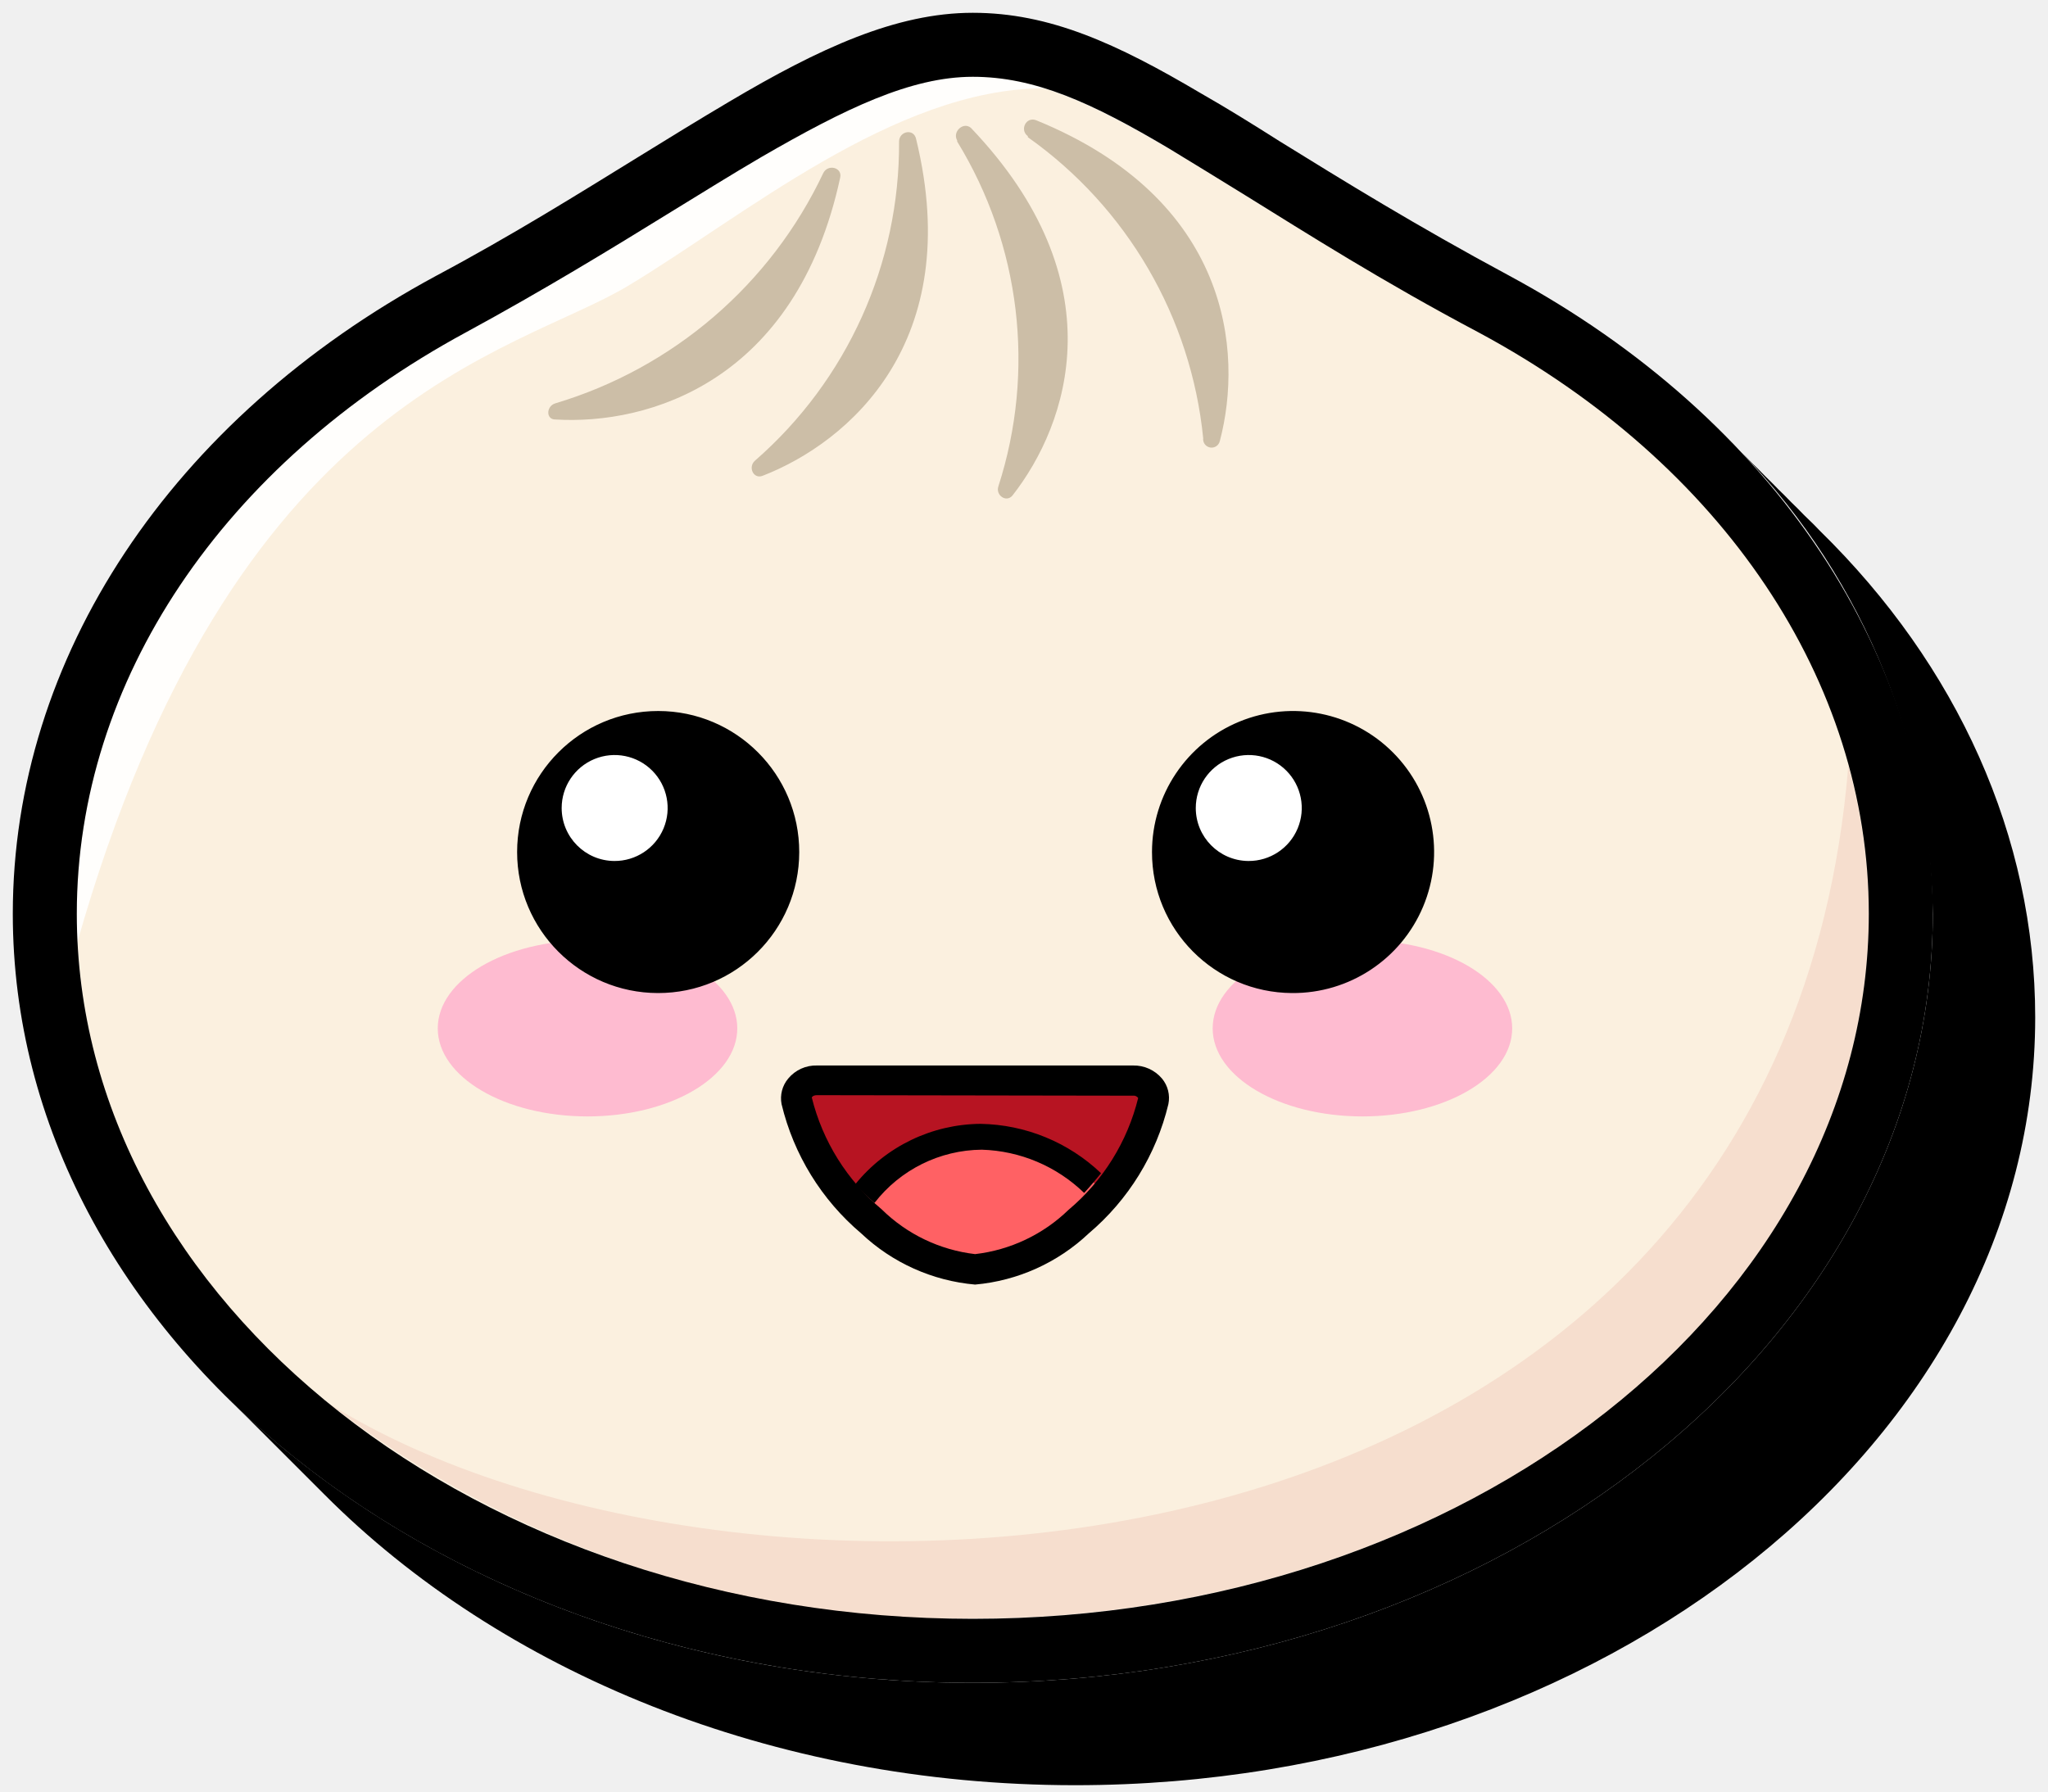
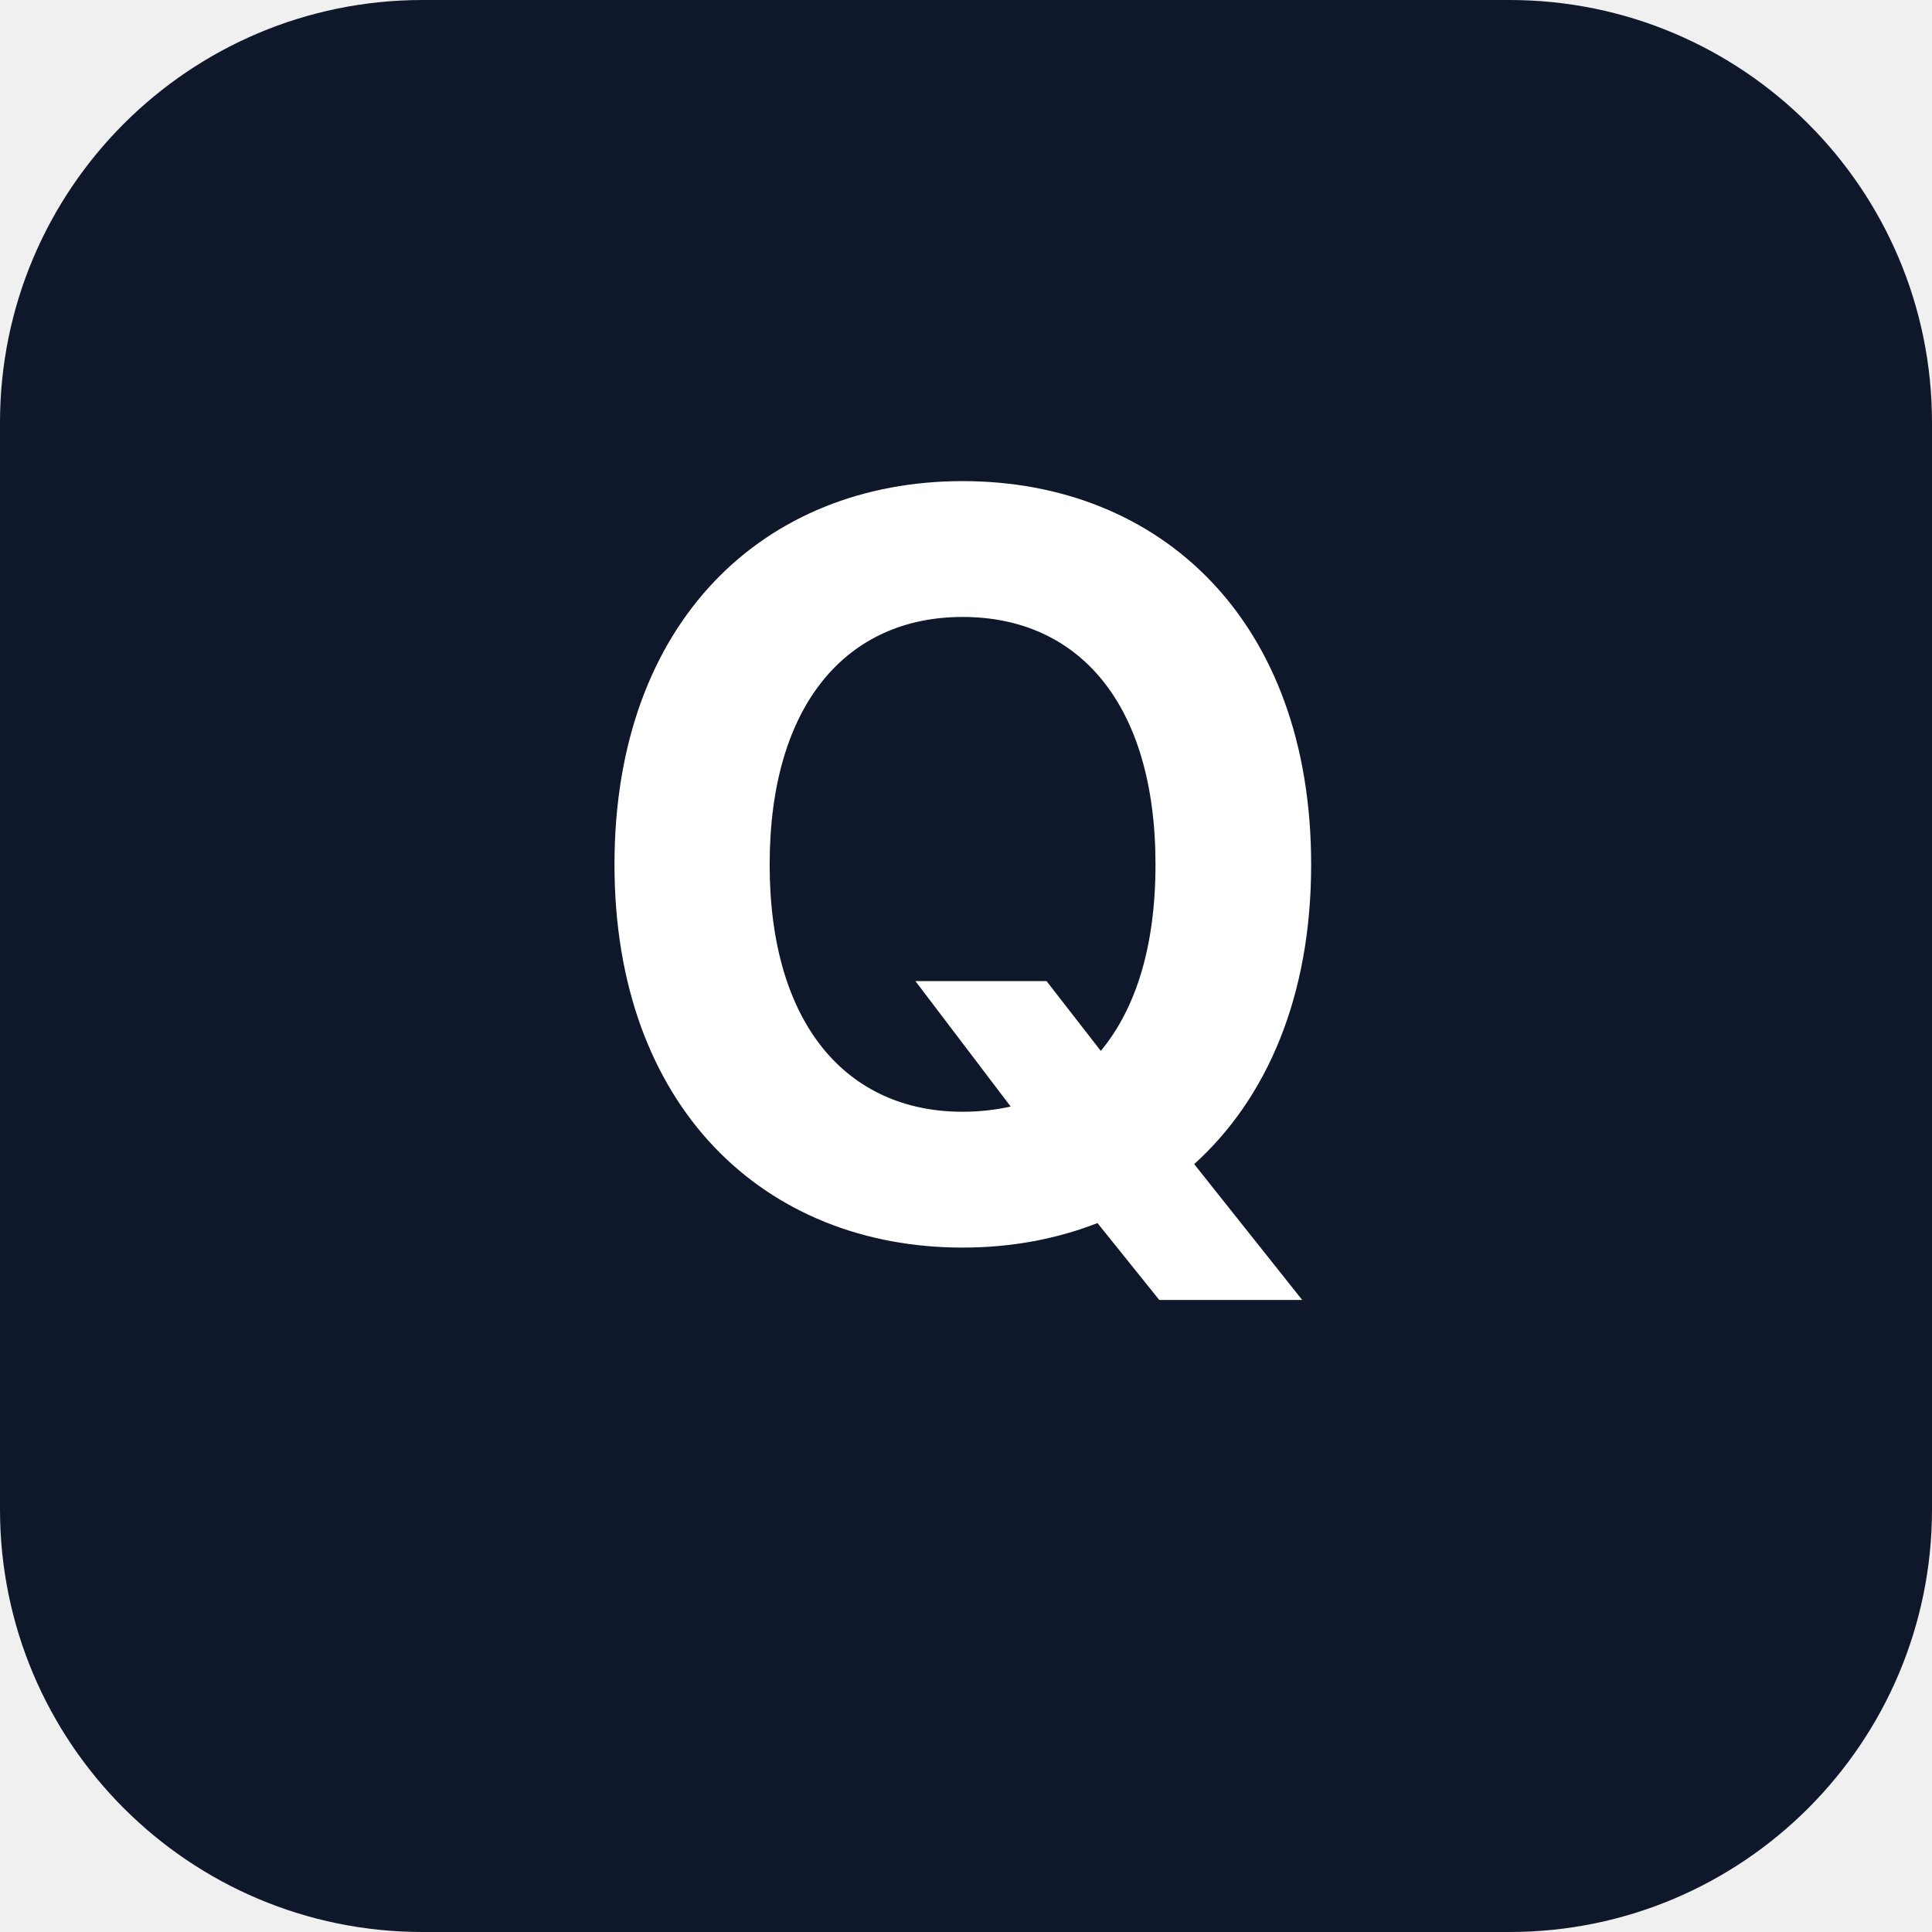
- <svg xmlns="http://www.w3.org/2000/svg" id="Bun" viewBox="0 0 80 70">
-   <path id="Shadow" d="M71.09,20.74c-.16-.17-.33-.34-.5-.5s-.33-.34-.5-.5-.33-.34-.5-.5-.33-.34-.5-.5-.33-.34-.5-.5-.33-.34-.5-.5-.33-.34-.5-.5A26.46,26.46,0,0,1,75.5,35.7c0,16.57-16.82,30.05-37.5,30.05-11.58,0-21.94-4.23-28.83-10.86l.5.5.5.5.5.5.5.5.5.5.5.5.5.5C19.55,65.3,30.14,69.75,42,69.75c20.68,0,37.5-13.48,37.5-30C79.5,32.69,76.46,26,71.09,20.74Z" />
-   <g id="Body">
-     <path id="Background" d="M73,35.7c0,15.21-15.67,27.54-35,27.54S3,50.91,3,35.7C3,26.27,9,17.94,18.22,13S33.18,3,38,3s8.94,4.13,19.78,10C67,17.94,73,26.27,73,35.7Z" style="fill:#fbf0df" />
-     <path id="Bottom_Shadow" data-name="Bottom Shadow" d="M73,35.7a21.67,21.67,0,0,0-.8-5.78c-2.73,33.3-43.35,34.9-59.32,24.94A40,40,0,0,0,38,63.24C57.3,63.24,73,50.89,73,35.7Z" style="fill:#f6dece" />
-     <path id="Light_Shine" data-name="Light Shine" d="M24.53,11.17C29,8.49,34.94,3.46,40.78,3.45A9.29,9.29,0,0,0,38,3c-2.42,0-5,1.25-8.25,3.13-1.13.66-2.3,1.39-3.54,2.15-2.33,1.44-5,3.07-8,4.7C8.69,18.13,3,26.62,3,35.7c0,.4,0,.8,0,1.19C9.06,15.48,20.07,13.85,24.53,11.17Z" style="fill:#fffefc" />
-     <path id="Top" d="M35.12,5.53A16.41,16.41,0,0,1,29.49,18c-.28.25-.06.73.3.59,3.37-1.31,7.92-5.23,6-13.14C35.71,5,35.12,5.12,35.12,5.53Zm2.27,0A16.24,16.24,0,0,1,39,19c-.12.35.31.65.55.36C41.74,16.56,43.65,11,37.93,5,37.64,4.74,37.19,5.14,37.39,5.49Zm2.76-.17A16.42,16.42,0,0,1,47,17.12a.33.33,0,0,0,.65.11c.92-3.49.4-9.44-7.17-12.53C40.08,4.54,39.82,5.08,40.15,5.32ZM21.69,15.76a16.94,16.94,0,0,0,10.47-9c.18-.36.75-.22.66.18-1.73,8-7.52,9.67-11.12,9.45C21.32,16.4,21.33,15.87,21.69,15.76Z" style="fill:#ccbea7;fill-rule:evenodd" />
-     <path id="Outline" d="M38,65.75C17.32,65.75.5,52.27.5,35.7c0-10,6.18-19.33,16.53-24.92,3-1.6,5.57-3.21,7.86-4.62,1.26-.78,2.45-1.51,3.6-2.19C32,1.89,35,.5,38,.5s5.62,1.2,8.9,3.14c1,.57,2,1.19,3.07,1.87,2.49,1.54,5.3,3.28,9,5.27C69.32,16.37,75.5,25.69,75.5,35.7,75.5,52.27,58.68,65.75,38,65.75ZM38,3c-2.42,0-5,1.25-8.25,3.13-1.13.66-2.3,1.39-3.54,2.15-2.33,1.44-5,3.07-8,4.7C8.69,18.13,3,26.62,3,35.7,3,50.89,18.7,63.25,38,63.25S73,50.89,73,35.7C73,26.62,67.31,18.13,57.78,13,54,11,51.05,9.12,48.66,7.64c-1.09-.67-2.09-1.29-3-1.84C42.63,4,40.42,3,38,3Z" />
-   </g>
-   <g id="Mouth">
-     <g id="Background-2" data-name="Background">
-       <path d="M45.05,43a8.93,8.93,0,0,1-2.92,4.71,6.81,6.81,0,0,1-4,1.88A6.84,6.84,0,0,1,34,47.71,8.93,8.93,0,0,1,31.12,43a.72.72,0,0,1,.8-.81H44.26A.72.72,0,0,1,45.05,43Z" style="fill:#b71422" />
-     </g>
-     <g id="Tongue">
-       <path id="Background-3" data-name="Background" d="M34,47.79a6.91,6.91,0,0,0,4.12,1.9,6.91,6.91,0,0,0,4.11-1.9,10.63,10.63,0,0,0,1-1.07,6.83,6.83,0,0,0-4.9-2.31,6.15,6.15,0,0,0-5,2.78C33.56,47.4,33.76,47.6,34,47.79Z" style="fill:#ff6164" />
-       <path id="Outline-2" data-name="Outline" d="M34.16,47a5.36,5.36,0,0,1,4.19-2.08,6,6,0,0,1,4,1.69c.23-.25.45-.51.66-.77a7,7,0,0,0-4.71-1.93,6.36,6.36,0,0,0-4.89,2.36A9.53,9.53,0,0,0,34.16,47Z" />
-     </g>
-     <path id="Outline-3" data-name="Outline" d="M38.09,50.19a7.42,7.42,0,0,1-4.45-2,9.52,9.52,0,0,1-3.11-5.05,1.2,1.2,0,0,1,.26-1,1.41,1.41,0,0,1,1.13-.51H44.26a1.44,1.44,0,0,1,1.13.51,1.19,1.19,0,0,1,.25,1h0a9.52,9.52,0,0,1-3.11,5.05A7.42,7.42,0,0,1,38.09,50.19Zm-6.17-7.4c-.16,0-.2.07-.21.09a8.29,8.29,0,0,0,2.73,4.37A6.23,6.23,0,0,0,38.09,49a6.28,6.28,0,0,0,3.65-1.73,8.3,8.3,0,0,0,2.72-4.37.21.21,0,0,0-.2-.09Z" />
-   </g>
-   <g id="Face">
-     <ellipse id="Right_Blush" data-name="Right Blush" cx="53.22" cy="40.18" rx="5.85" ry="3.44" style="fill:#febbd0" />
-     <ellipse id="Left_Bluch" data-name="Left Bluch" cx="22.95" cy="40.18" rx="5.85" ry="3.44" style="fill:#febbd0" />
-     <path id="Eyes" d="M25.7,38.8a5.51,5.51,0,1,0-5.5-5.51A5.51,5.51,0,0,0,25.7,38.8Zm24.77,0A5.51,5.51,0,1,0,45,33.29,5.5,5.5,0,0,0,50.47,38.8Z" style="fill-rule:evenodd" />
-     <path id="Iris" d="M24,33.64a2.07,2.07,0,1,0-2.06-2.07A2.07,2.07,0,0,0,24,33.64Zm24.77,0a2.07,2.07,0,1,0-2.06-2.07A2.07,2.07,0,0,0,48.75,33.64Z" style="fill:#fff;fill-rule:evenodd" />
-   </g>
+ <svg xmlns="http://www.w3.org/2000/svg" viewBox="0 0 64 64">
+   <rect width="64" height="64" rx="14" fill="#0f172a" />
+   <text x="32" y="41" text-anchor="middle" font-family="Inter, Arial, sans-serif" font-size="34" font-weight="700" fill="#ffffff">Q</text>
</svg>
